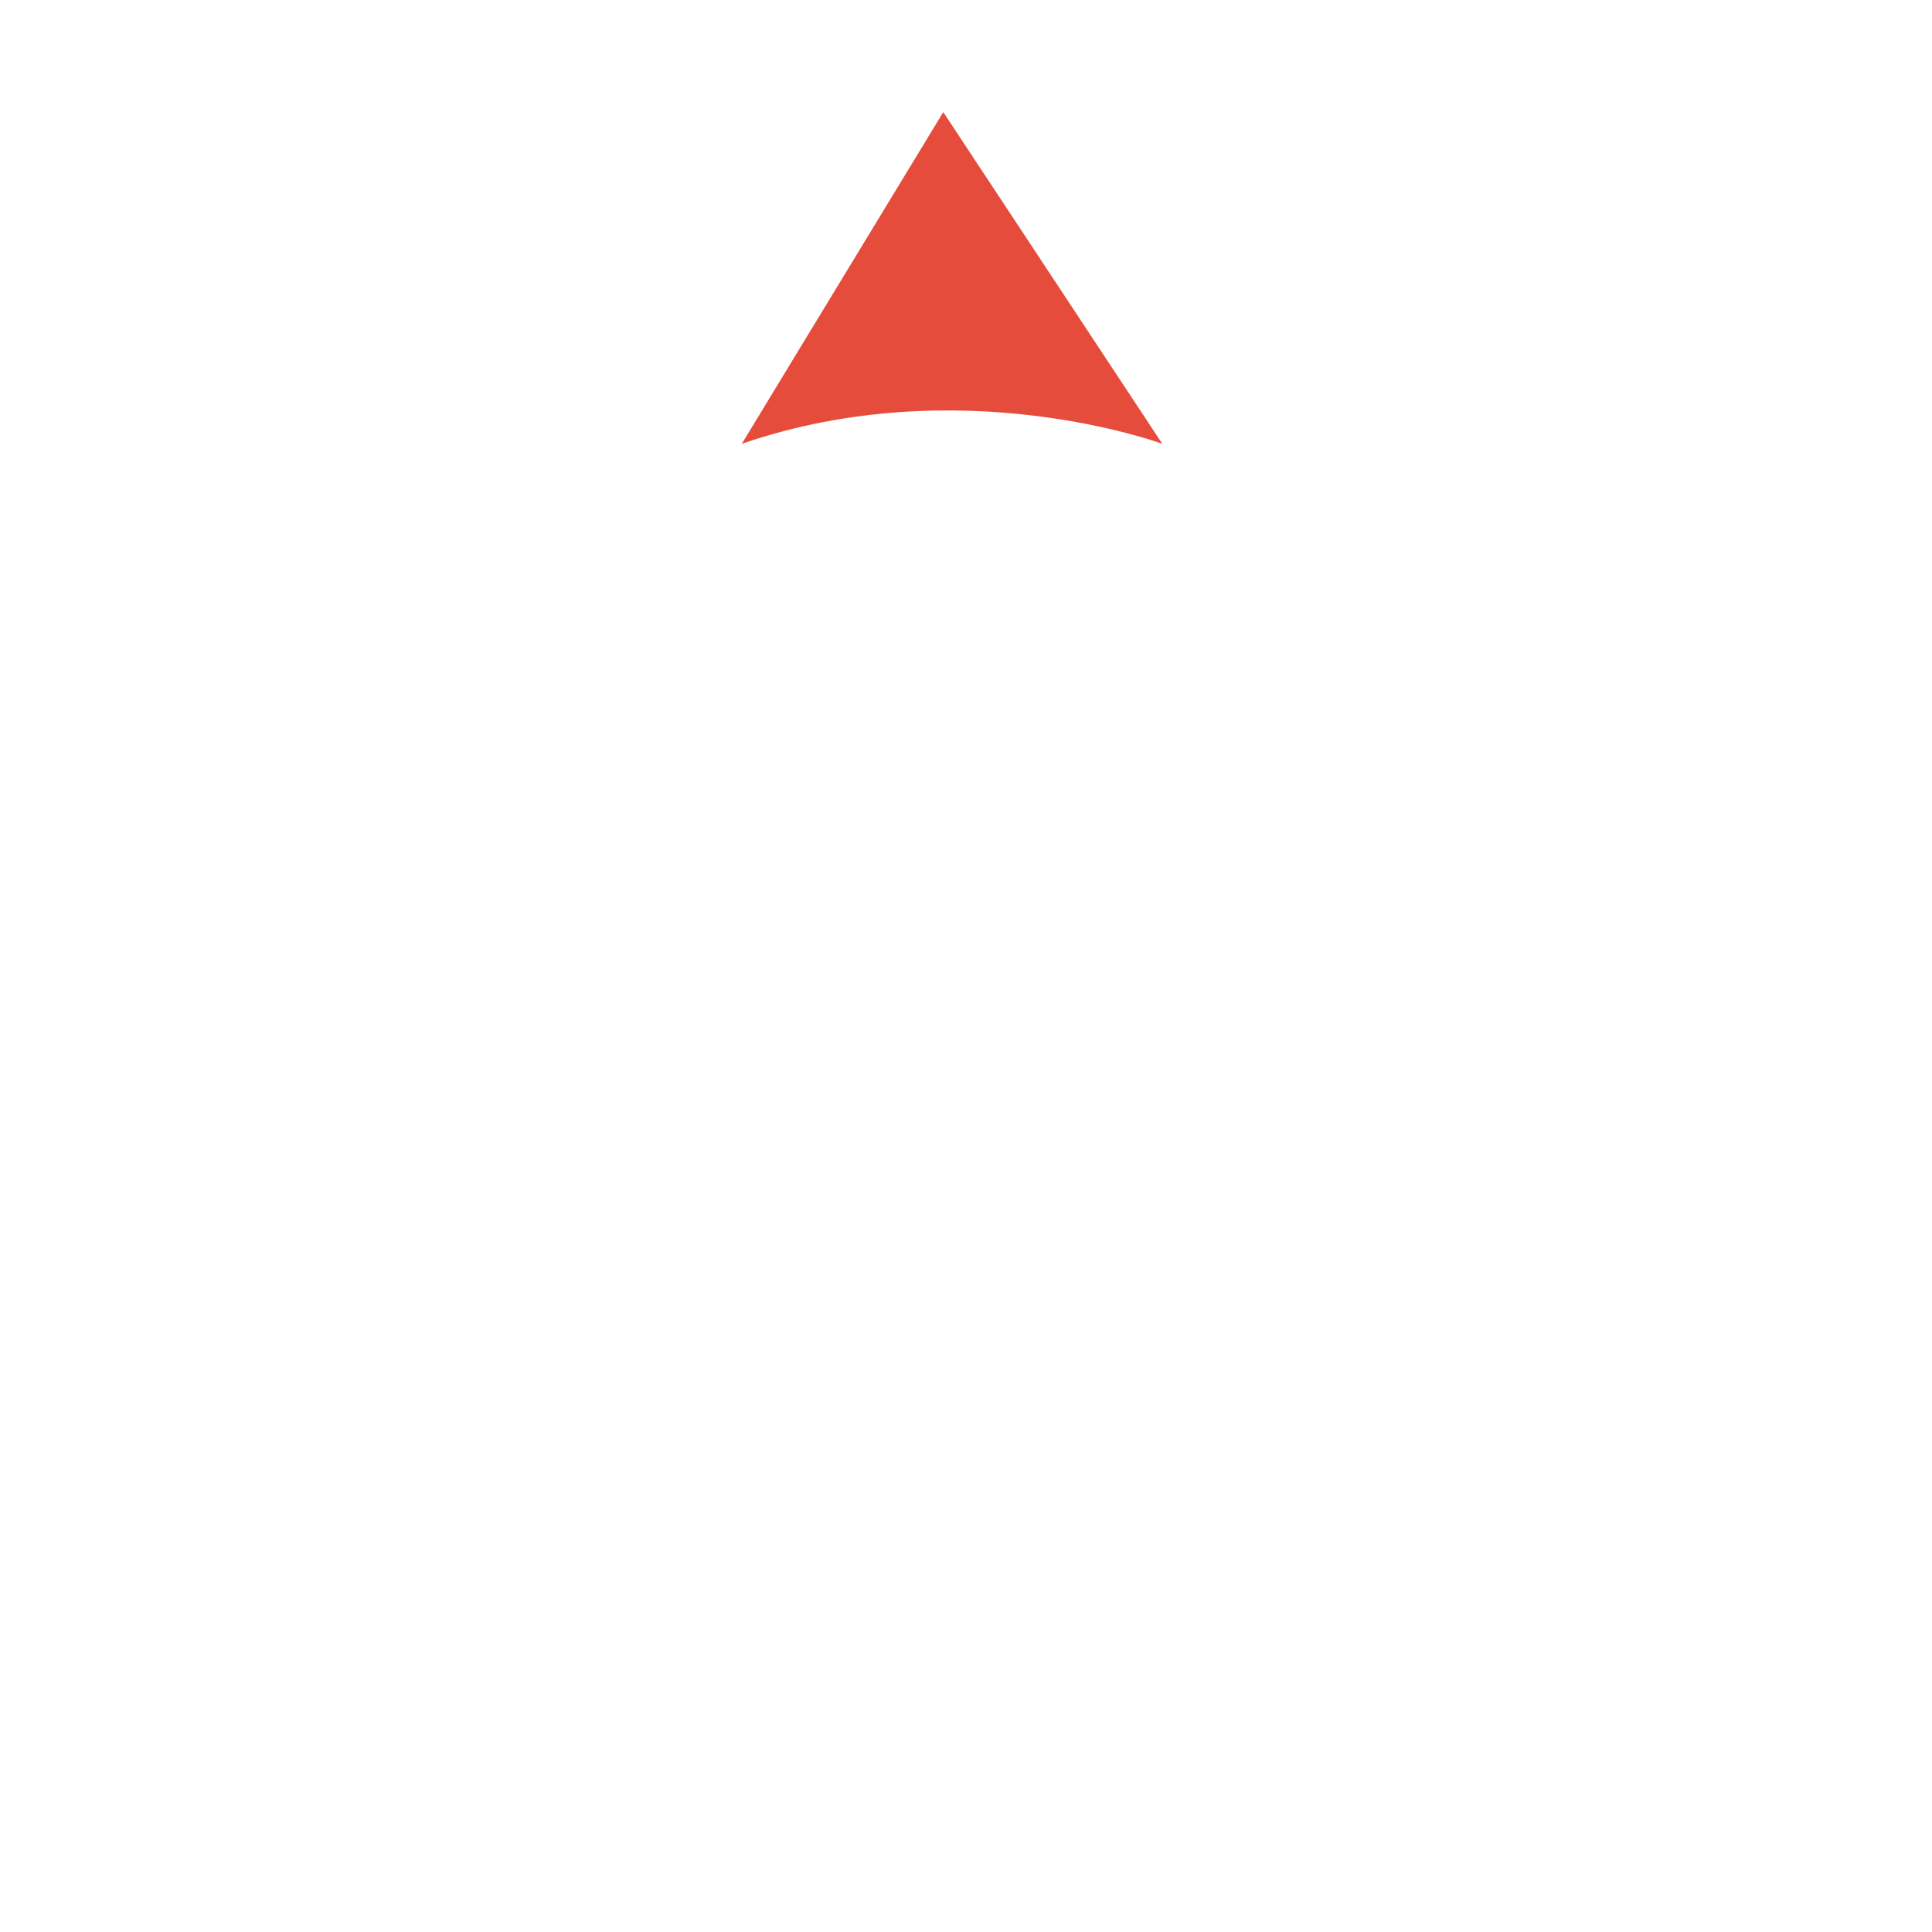
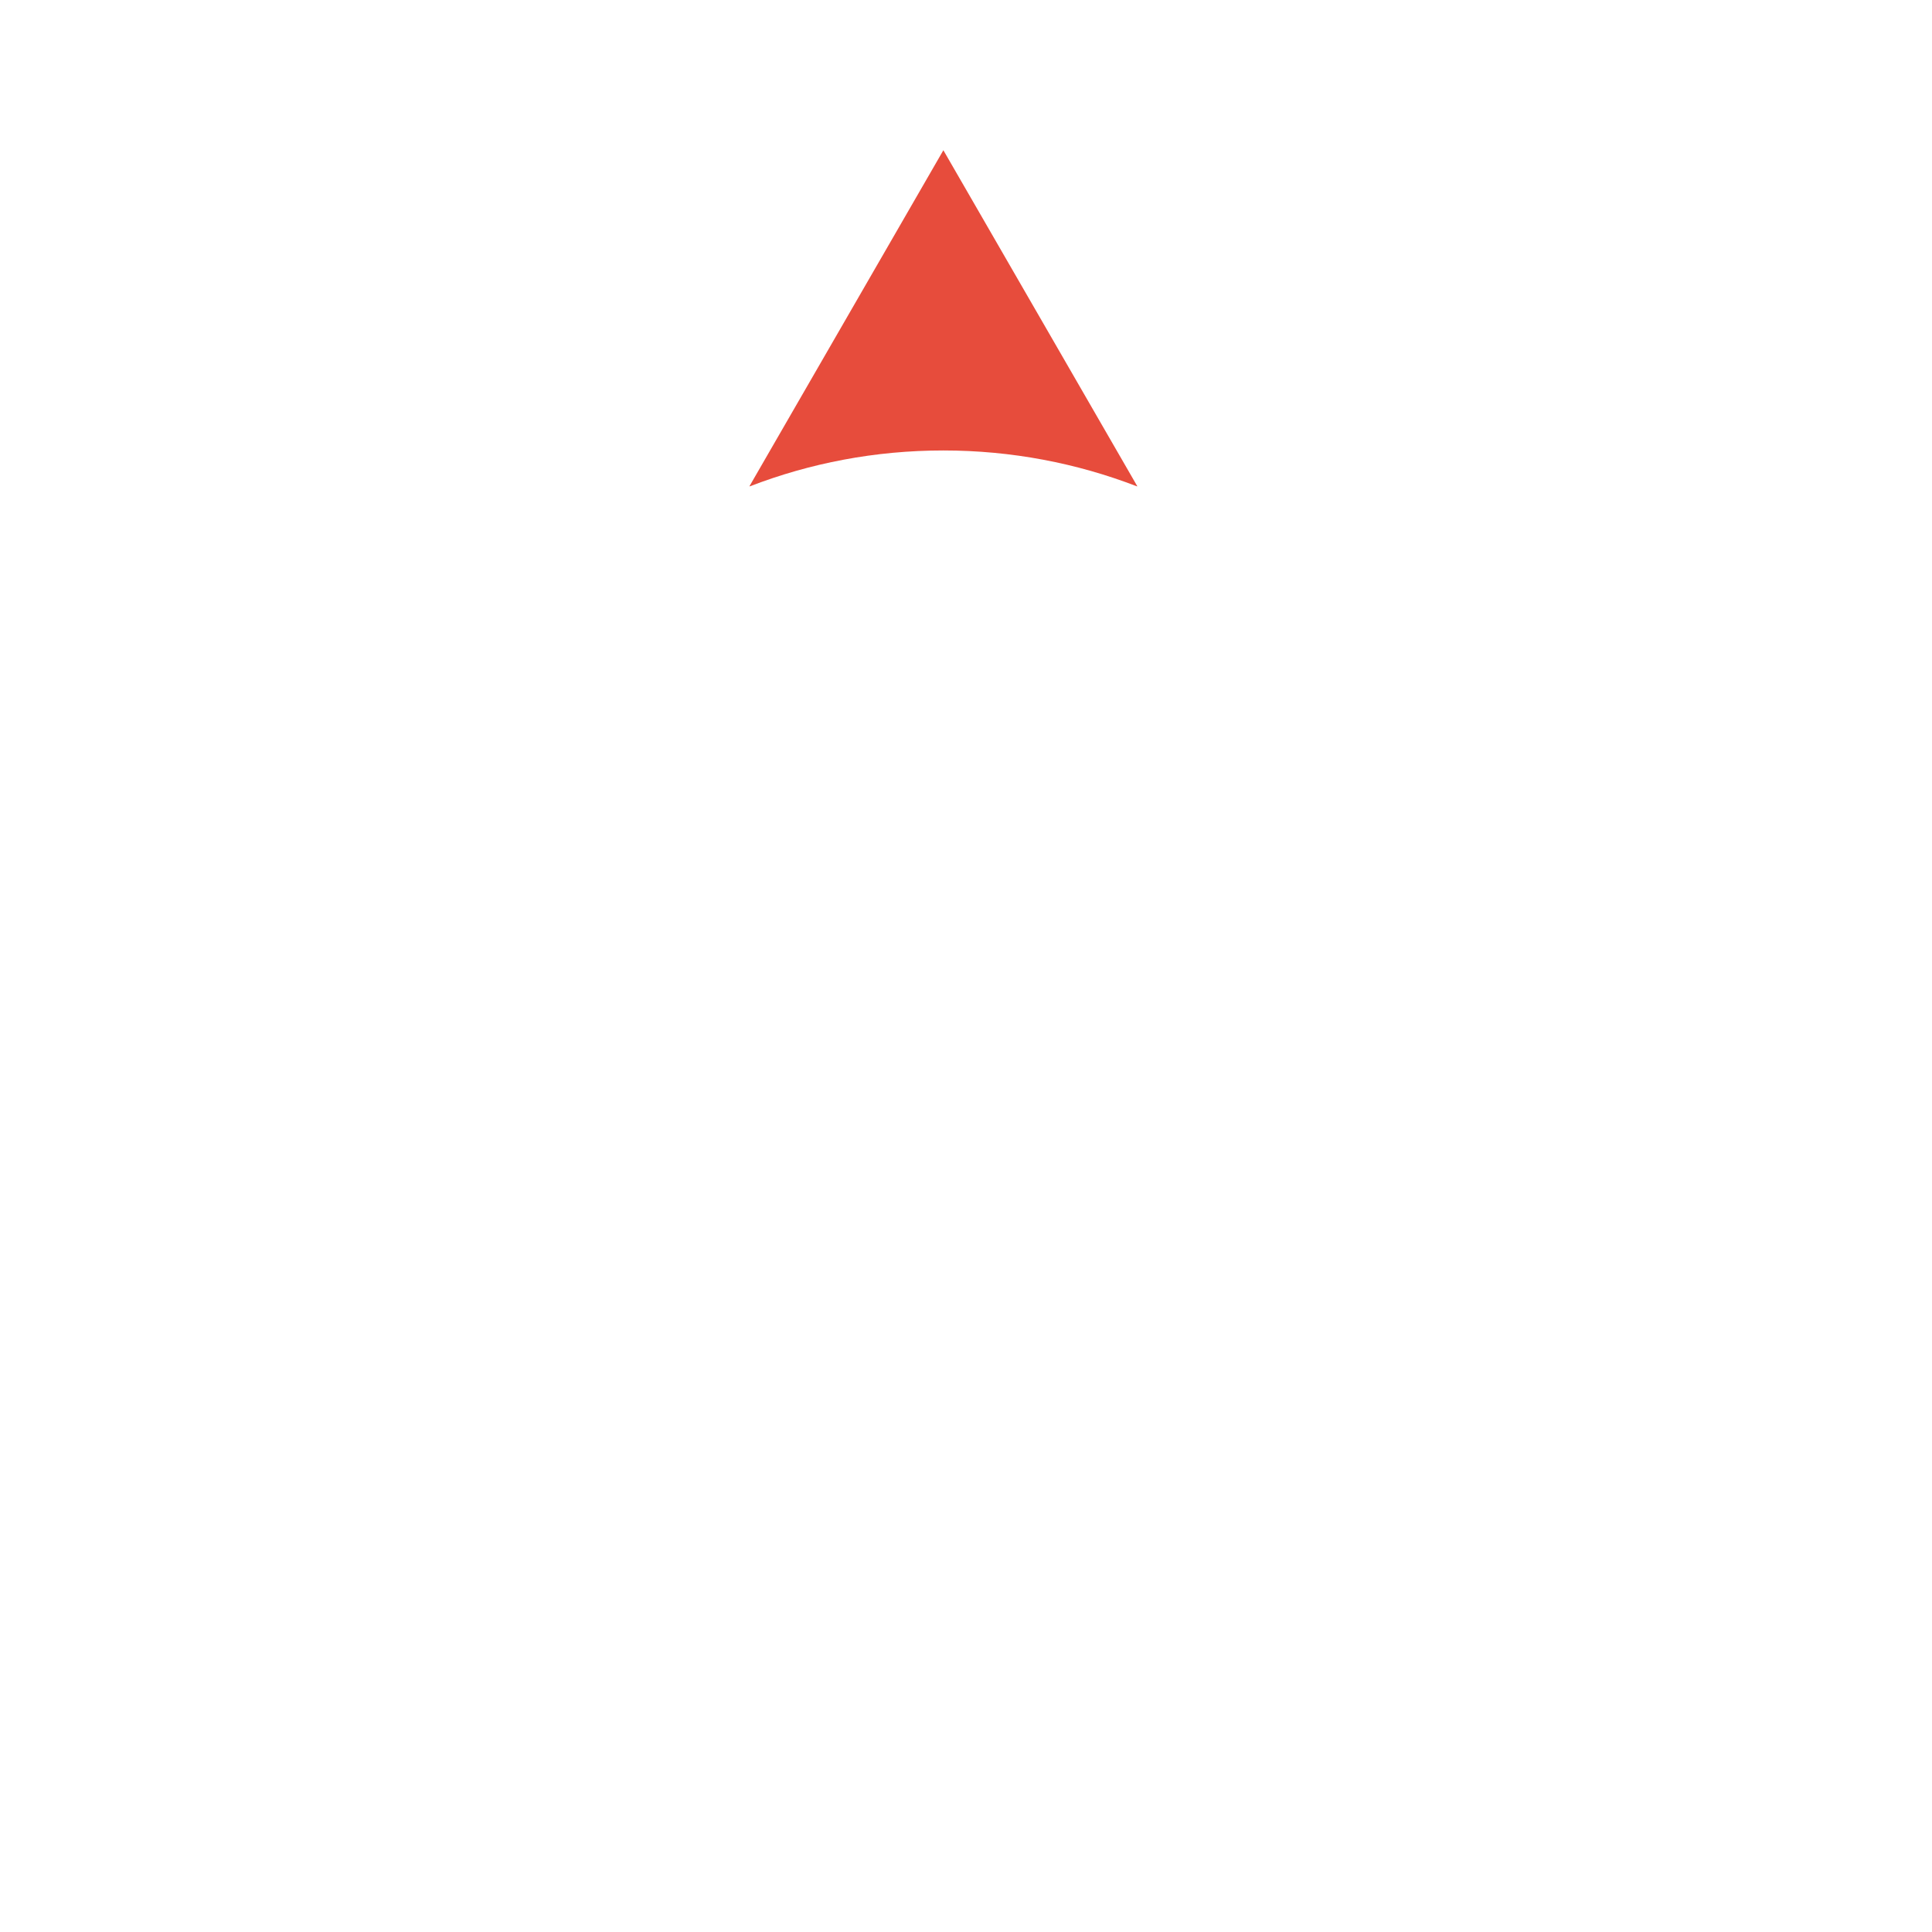
- <svg xmlns="http://www.w3.org/2000/svg" id="Layer_1" data-name="Layer 1" viewBox="0 0 760 760">
-   <defs>
-     <style>.cls-1{fill:#e64c3c;}</style>
-   </defs>
-   <path id="red" class="cls-1" d="M371.06,44.1L291.79,174.59c85.68-29.54,165.44,0,165.44,0Z" />
+ <svg xmlns="http://www.w3.org/2000/svg" version="1.1" id="Layer_1" x="0px" y="0px" viewBox="0 0 760 760" style="enable-background:new 0 0 760 760;" xml:space="preserve">
+   <style type="text/css">
+ 	.st0{display:none;fill:none;stroke:#2C3E50;stroke-width:5;stroke-miterlimit:10;}
+ 	.st1{display:none;fill:#2C3E50;}
+ 	.st2{display:none;fill:#3498DB;}
+ 	.st3{fill:#E74C3C;}
+ </style>
+   <circle class="st0" cx="375" cy="386.8" r="199.9" />
+   <circle class="st1" cx="371.1" cy="389.8" r="9.9" />
+   <path class="st2" d="M371.1,59.1l-76.3,132.2h0.2c23.6-9.1,49.3-14.1,76.1-14.1s52.5,5,76.1,14.1h0.2L371.1,59.1z M371.1,164.2  c-16.5,0-32.8,1.8-48.8,5.3l48.8-84.5l48.8,84.5C403.9,166,387.6,164.2,371.1,164.2z" />
+   <path class="st3" d="M371.1,177.2c26.8,0,52.5,5,76.1,14.1h0.2L371.1,59.1l-76.3,132.2h0.2C318.6,182.2,344.2,177.2,371.1,177.2z" />
</svg>
